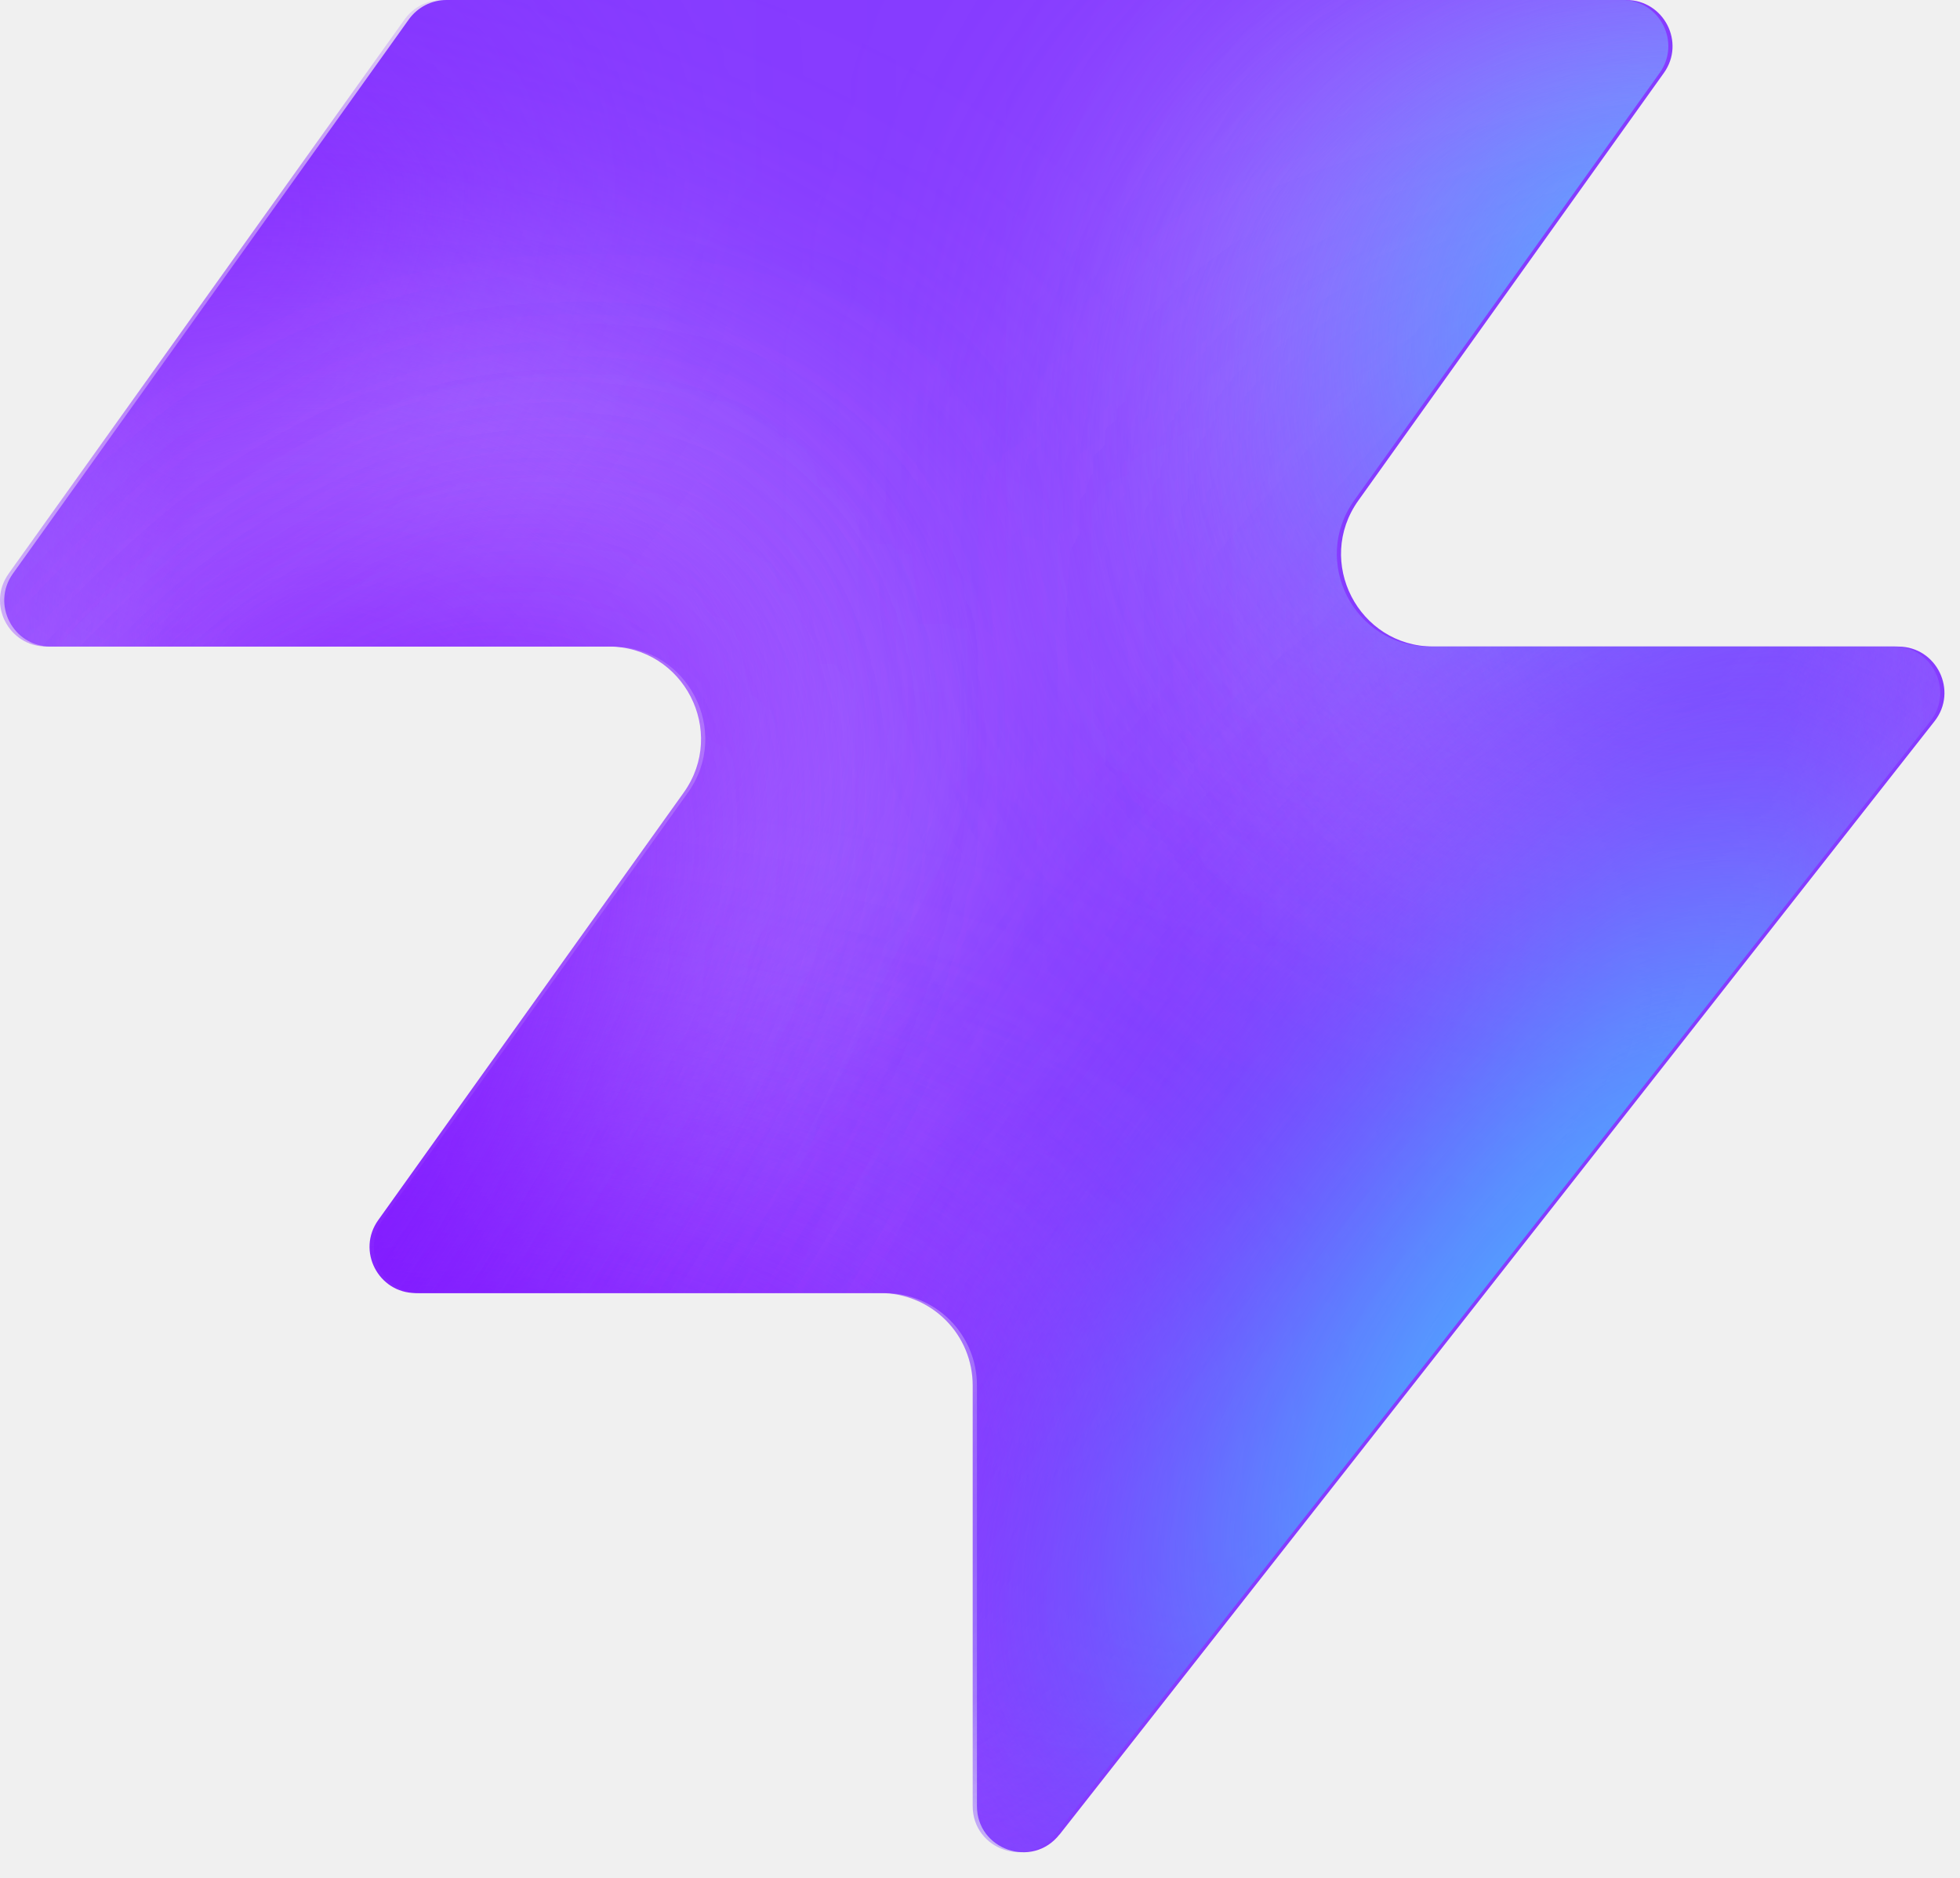
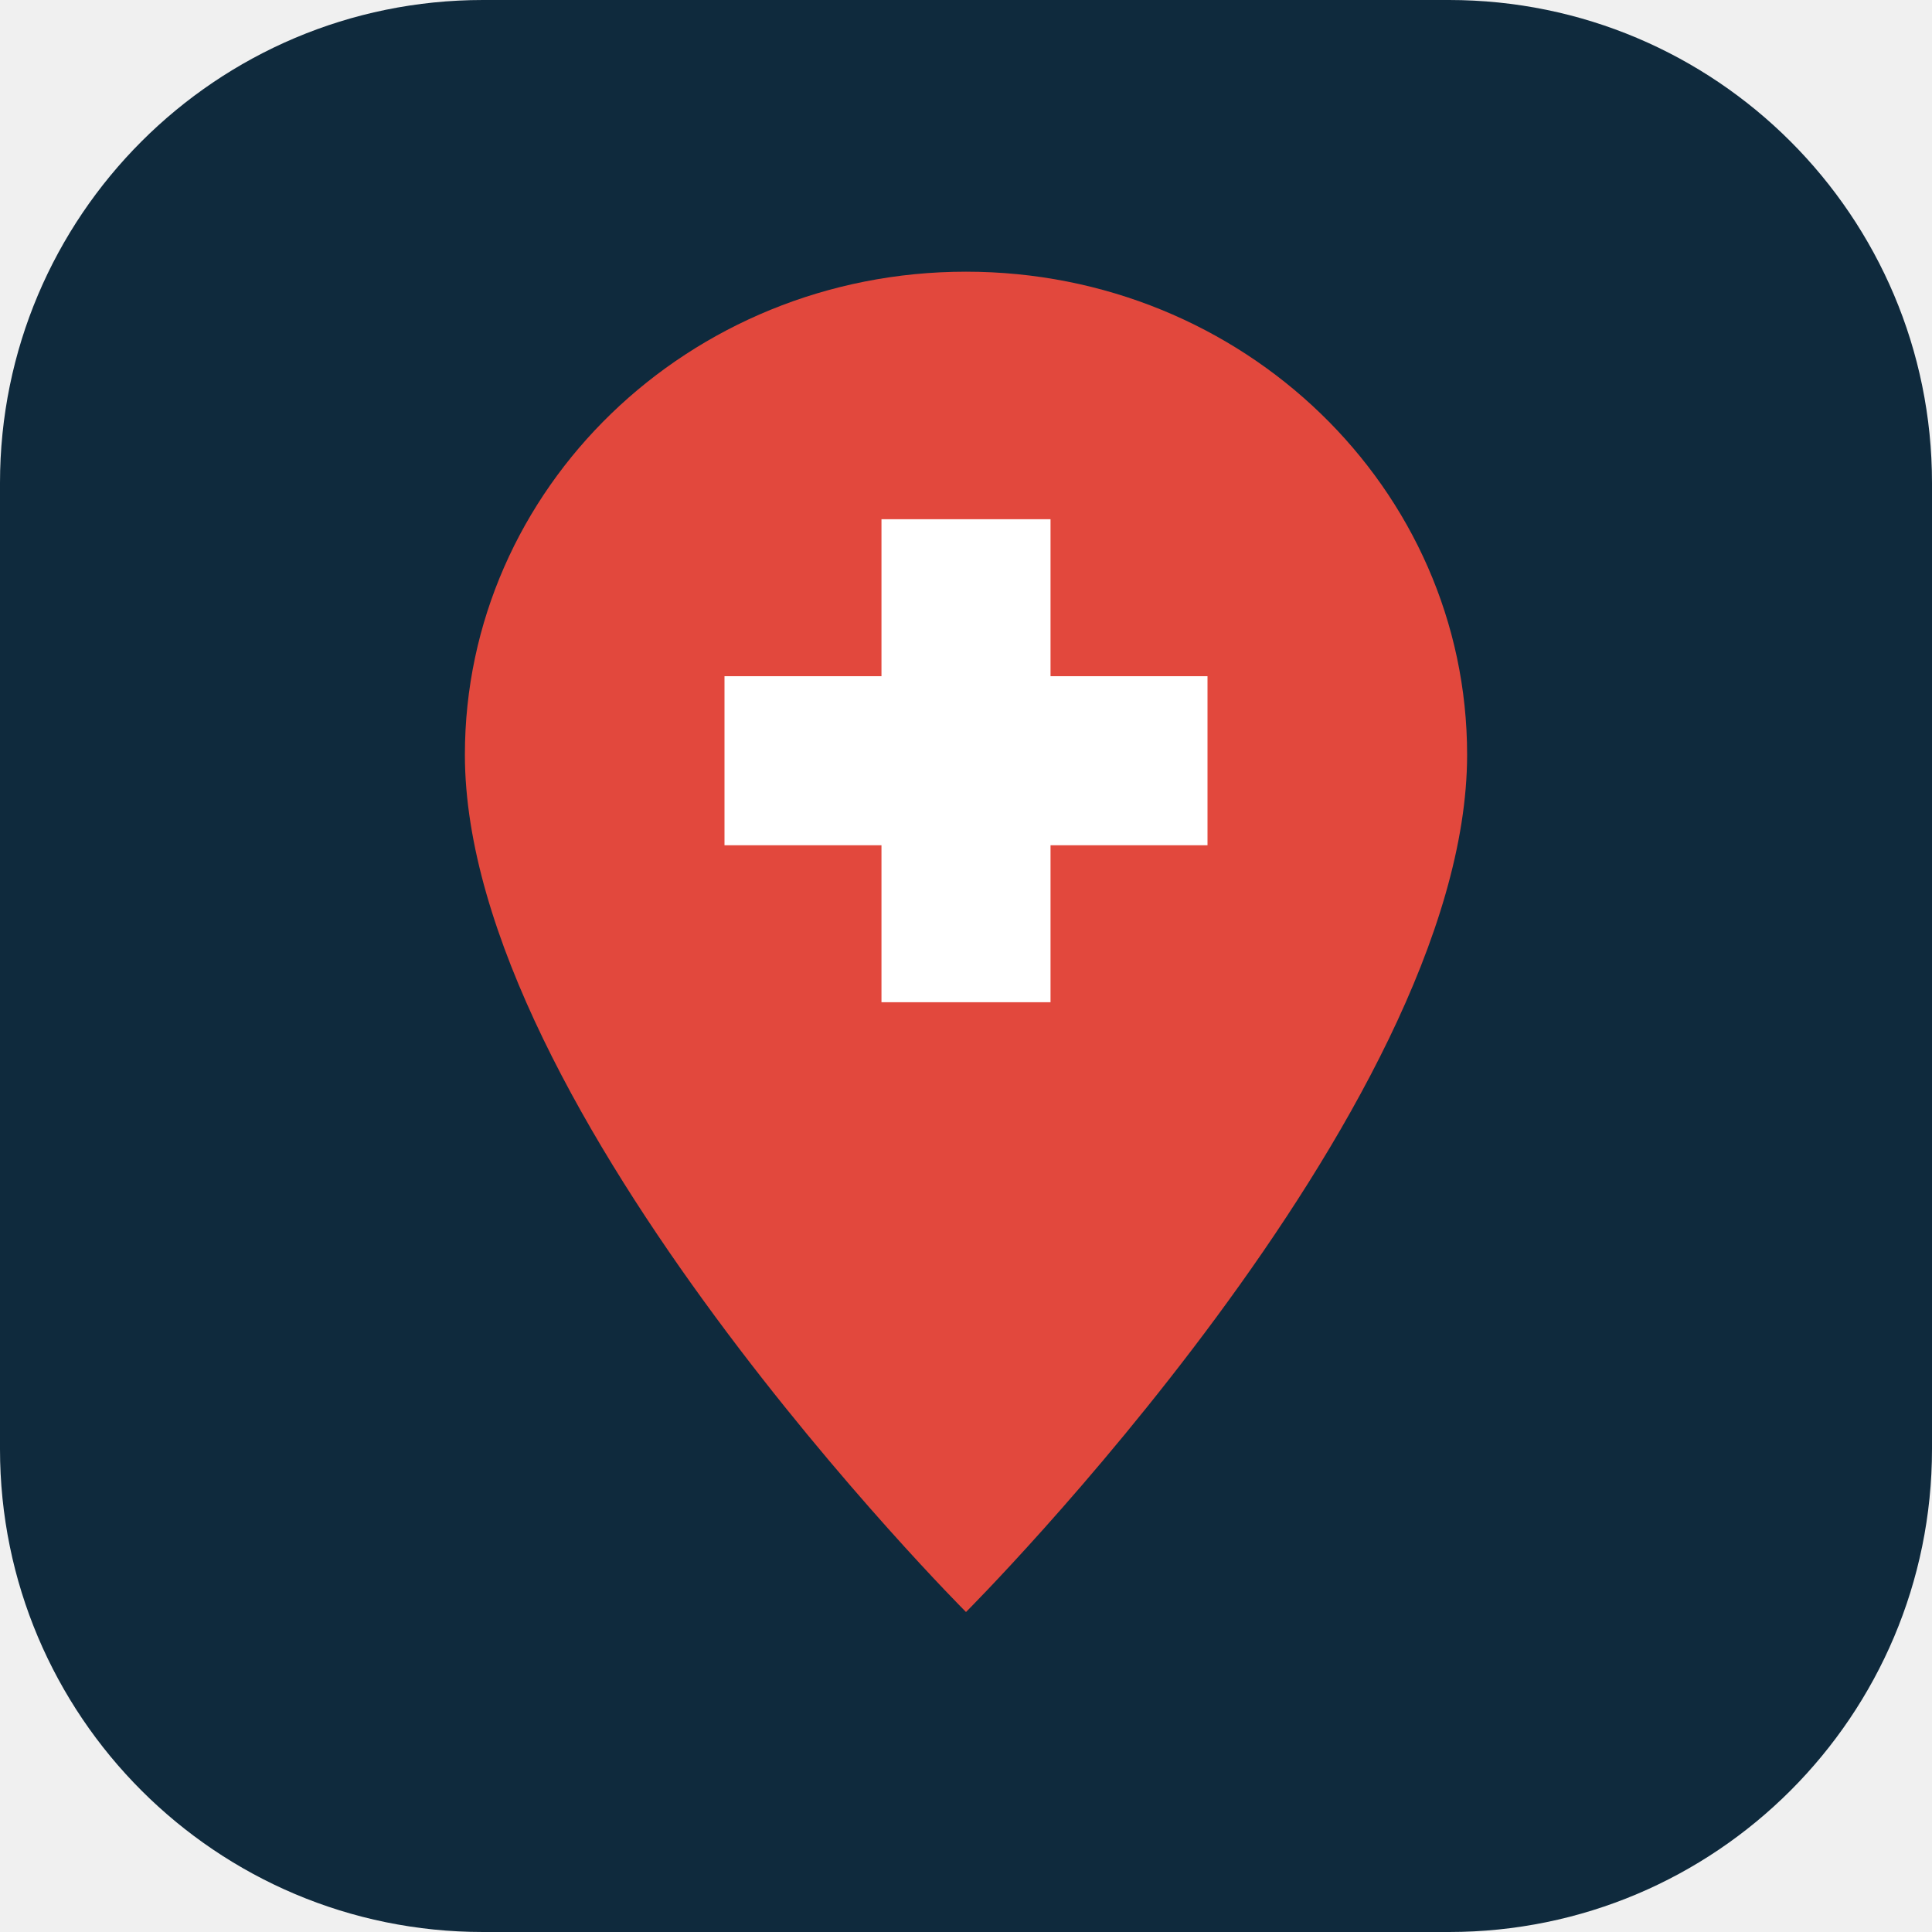
- <svg xmlns="http://www.w3.org/2000/svg" width="48" height="46" fill="none" viewBox="0 0 48 46">
-   <path fill="#863bff" d="M25.946 44.938c-.664.845-2.021.375-2.021-.698V33.937a2.26 2.26 0 0 0-2.262-2.262H10.287c-.92 0-1.456-1.04-.92-1.788l7.48-10.471c1.07-1.497 0-3.578-1.842-3.578H1.237c-.92 0-1.456-1.04-.92-1.788L10.013.474c.214-.297.556-.474.92-.474h28.894c.92 0 1.456 1.04.92 1.788l-7.48 10.471c-1.07 1.498 0 3.579 1.842 3.579h11.377c.943 0 1.473 1.088.89 1.83L25.947 44.94z" style="fill:#863bff;fill:color(display-p3 .525 .23 1);fill-opacity:1" />
-   <mask id="a" width="48" height="46" x="0" y="0" maskUnits="userSpaceOnUse" style="mask-type:alpha">
-     <path fill="#000" d="M25.842 44.938c-.664.844-2.021.375-2.021-.698V33.937a2.26 2.26 0 0 0-2.262-2.262H10.183c-.92 0-1.456-1.04-.92-1.788l7.48-10.471c1.07-1.498 0-3.579-1.842-3.579H1.133c-.92 0-1.456-1.04-.92-1.787L9.91.473c.214-.297.556-.474.92-.474h28.894c.92 0 1.456 1.04.92 1.788l-7.48 10.471c-1.07 1.498 0 3.578 1.842 3.578h11.377c.943 0 1.473 1.088.89 1.832L25.843 44.94z" style="fill:#000;fill-opacity:1" />
-   </mask>
-   <g mask="url(#a)">
-     <g filter="url(#b)">
-       <ellipse cx="5.508" cy="14.704" fill="#ede6ff" rx="5.508" ry="14.704" style="fill:#ede6ff;fill:color(display-p3 .927 .903 1);fill-opacity:1" transform="matrix(.00324 1 1 -.00324 -4.47 31.516)" />
-     </g>
-     <g filter="url(#c)">
-       <ellipse cx="10.399" cy="29.851" fill="#ede6ff" rx="10.399" ry="29.851" style="fill:#ede6ff;fill:color(display-p3 .927 .903 1);fill-opacity:1" transform="matrix(.00324 1 1 -.00324 -39.328 7.883)" />
-     </g>
-     <g filter="url(#d)">
-       <ellipse cx="5.508" cy="30.487" fill="#7e14ff" rx="5.508" ry="30.487" style="fill:#7e14ff;fill:color(display-p3 .492 .077 1);fill-opacity:1" transform="rotate(89.814 -25.913 -14.639)scale(1 -1)" />
-     </g>
-     <g filter="url(#e)">
-       <ellipse cx="5.508" cy="30.599" fill="#7e14ff" rx="5.508" ry="30.599" style="fill:#7e14ff;fill:color(display-p3 .492 .077 1);fill-opacity:1" transform="rotate(89.814 -32.644 -3.334)scale(1 -1)" />
-     </g>
-     <g filter="url(#f)">
-       <ellipse cx="5.508" cy="30.599" fill="#7e14ff" rx="5.508" ry="30.599" style="fill:#7e14ff;fill:color(display-p3 .492 .077 1);fill-opacity:1" transform="matrix(.00324 1 1 -.00324 -34.34 30.47)" />
-     </g>
-     <g filter="url(#g)">
-       <ellipse cx="14.072" cy="22.078" fill="#ede6ff" rx="14.072" ry="22.078" style="fill:#ede6ff;fill:color(display-p3 .927 .903 1);fill-opacity:1" transform="rotate(93.35 24.506 48.493)scale(-1 1)" />
-     </g>
-     <g filter="url(#h)">
-       <ellipse cx="3.47" cy="21.501" fill="#7e14ff" rx="3.47" ry="21.501" style="fill:#7e14ff;fill:color(display-p3 .492 .077 1);fill-opacity:1" transform="rotate(89.009 28.708 47.59)scale(-1 1)" />
-     </g>
-     <g filter="url(#i)">
-       <ellipse cx="3.47" cy="21.501" fill="#7e14ff" rx="3.47" ry="21.501" style="fill:#7e14ff;fill:color(display-p3 .492 .077 1);fill-opacity:1" transform="rotate(89.009 28.708 47.59)scale(-1 1)" />
-     </g>
-     <g filter="url(#j)">
-       <ellipse cx=".387" cy="8.972" fill="#7e14ff" rx="4.407" ry="29.108" style="fill:#7e14ff;fill:color(display-p3 .492 .077 1);fill-opacity:1" transform="rotate(39.51 .387 8.972)" />
-     </g>
-     <g filter="url(#k)">
-       <ellipse cx="47.523" cy="-6.092" fill="#7e14ff" rx="4.407" ry="29.108" style="fill:#7e14ff;fill:color(display-p3 .492 .077 1);fill-opacity:1" transform="rotate(37.892 47.523 -6.092)" />
-     </g>
-     <g filter="url(#l)">
-       <ellipse cx="41.412" cy="6.333" fill="#47bfff" rx="5.971" ry="9.665" style="fill:#47bfff;fill:color(display-p3 .28 .748 1);fill-opacity:1" transform="rotate(37.892 41.412 6.333)" />
-     </g>
-     <g filter="url(#m)">
-       <ellipse cx="-1.879" cy="38.332" fill="#7e14ff" rx="4.407" ry="29.108" style="fill:#7e14ff;fill:color(display-p3 .492 .077 1);fill-opacity:1" transform="rotate(37.892 -1.88 38.332)" />
-     </g>
-     <g filter="url(#n)">
-       <ellipse cx="-1.879" cy="38.332" fill="#7e14ff" rx="4.407" ry="29.108" style="fill:#7e14ff;fill:color(display-p3 .492 .077 1);fill-opacity:1" transform="rotate(37.892 -1.88 38.332)" />
-     </g>
-     <g filter="url(#o)">
-       <ellipse cx="35.651" cy="29.907" fill="#7e14ff" rx="4.407" ry="29.108" style="fill:#7e14ff;fill:color(display-p3 .492 .077 1);fill-opacity:1" transform="rotate(37.892 35.651 29.907)" />
-     </g>
-     <g filter="url(#p)">
-       <ellipse cx="38.418" cy="32.4" fill="#47bfff" rx="5.971" ry="15.297" style="fill:#47bfff;fill:color(display-p3 .28 .748 1);fill-opacity:1" transform="rotate(37.892 38.418 32.4)" />
-     </g>
-   </g>
-   <defs>
-     <filter id="b" width="60.045" height="41.654" x="-19.77" y="16.149" color-interpolation-filters="sRGB" filterUnits="userSpaceOnUse">
-       <feFlood flood-opacity="0" result="BackgroundImageFix" />
-       <feBlend in="SourceGraphic" in2="BackgroundImageFix" result="shape" />
-       <feGaussianBlur result="effect1_foregroundBlur_2002_17158" stdDeviation="7.659" />
-     </filter>
-     <filter id="c" width="90.34" height="51.437" x="-54.613" y="-7.533" color-interpolation-filters="sRGB" filterUnits="userSpaceOnUse">
-       <feFlood flood-opacity="0" result="BackgroundImageFix" />
-       <feBlend in="SourceGraphic" in2="BackgroundImageFix" result="shape" />
-       <feGaussianBlur result="effect1_foregroundBlur_2002_17158" stdDeviation="7.659" />
-     </filter>
-     <filter id="d" width="79.355" height="29.4" x="-49.64" y="2.03" color-interpolation-filters="sRGB" filterUnits="userSpaceOnUse">
-       <feFlood flood-opacity="0" result="BackgroundImageFix" />
-       <feBlend in="SourceGraphic" in2="BackgroundImageFix" result="shape" />
-       <feGaussianBlur result="effect1_foregroundBlur_2002_17158" stdDeviation="4.596" />
-     </filter>
-     <filter id="e" width="79.579" height="29.4" x="-45.045" y="20.029" color-interpolation-filters="sRGB" filterUnits="userSpaceOnUse">
-       <feFlood flood-opacity="0" result="BackgroundImageFix" />
-       <feBlend in="SourceGraphic" in2="BackgroundImageFix" result="shape" />
-       <feGaussianBlur result="effect1_foregroundBlur_2002_17158" stdDeviation="4.596" />
-     </filter>
-     <filter id="f" width="79.579" height="29.4" x="-43.513" y="21.178" color-interpolation-filters="sRGB" filterUnits="userSpaceOnUse">
-       <feFlood flood-opacity="0" result="BackgroundImageFix" />
-       <feBlend in="SourceGraphic" in2="BackgroundImageFix" result="shape" />
-       <feGaussianBlur result="effect1_foregroundBlur_2002_17158" stdDeviation="4.596" />
-     </filter>
-     <filter id="g" width="74.749" height="58.852" x="15.756" y="-17.901" color-interpolation-filters="sRGB" filterUnits="userSpaceOnUse">
-       <feFlood flood-opacity="0" result="BackgroundImageFix" />
-       <feBlend in="SourceGraphic" in2="BackgroundImageFix" result="shape" />
-       <feGaussianBlur result="effect1_foregroundBlur_2002_17158" stdDeviation="7.659" />
-     </filter>
-     <filter id="h" width="61.377" height="25.362" x="23.548" y="2.284" color-interpolation-filters="sRGB" filterUnits="userSpaceOnUse">
-       <feFlood flood-opacity="0" result="BackgroundImageFix" />
-       <feBlend in="SourceGraphic" in2="BackgroundImageFix" result="shape" />
-       <feGaussianBlur result="effect1_foregroundBlur_2002_17158" stdDeviation="4.596" />
-     </filter>
-     <filter id="i" width="61.377" height="25.362" x="23.548" y="2.284" color-interpolation-filters="sRGB" filterUnits="userSpaceOnUse">
-       <feFlood flood-opacity="0" result="BackgroundImageFix" />
-       <feBlend in="SourceGraphic" in2="BackgroundImageFix" result="shape" />
-       <feGaussianBlur result="effect1_foregroundBlur_2002_17158" stdDeviation="4.596" />
-     </filter>
-     <filter id="j" width="56.045" height="63.649" x="-27.636" y="-22.853" color-interpolation-filters="sRGB" filterUnits="userSpaceOnUse">
-       <feFlood flood-opacity="0" result="BackgroundImageFix" />
-       <feBlend in="SourceGraphic" in2="BackgroundImageFix" result="shape" />
-       <feGaussianBlur result="effect1_foregroundBlur_2002_17158" stdDeviation="4.596" />
-     </filter>
-     <filter id="k" width="54.814" height="64.646" x="20.116" y="-38.415" color-interpolation-filters="sRGB" filterUnits="userSpaceOnUse">
-       <feFlood flood-opacity="0" result="BackgroundImageFix" />
-       <feBlend in="SourceGraphic" in2="BackgroundImageFix" result="shape" />
-       <feGaussianBlur result="effect1_foregroundBlur_2002_17158" stdDeviation="4.596" />
-     </filter>
-     <filter id="l" width="33.541" height="35.313" x="24.641" y="-11.323" color-interpolation-filters="sRGB" filterUnits="userSpaceOnUse">
-       <feFlood flood-opacity="0" result="BackgroundImageFix" />
-       <feBlend in="SourceGraphic" in2="BackgroundImageFix" result="shape" />
-       <feGaussianBlur result="effect1_foregroundBlur_2002_17158" stdDeviation="4.596" />
-     </filter>
-     <filter id="m" width="54.814" height="64.646" x="-29.286" y="6.009" color-interpolation-filters="sRGB" filterUnits="userSpaceOnUse">
-       <feFlood flood-opacity="0" result="BackgroundImageFix" />
-       <feBlend in="SourceGraphic" in2="BackgroundImageFix" result="shape" />
-       <feGaussianBlur result="effect1_foregroundBlur_2002_17158" stdDeviation="4.596" />
-     </filter>
-     <filter id="n" width="54.814" height="64.646" x="-29.286" y="6.009" color-interpolation-filters="sRGB" filterUnits="userSpaceOnUse">
-       <feFlood flood-opacity="0" result="BackgroundImageFix" />
-       <feBlend in="SourceGraphic" in2="BackgroundImageFix" result="shape" />
-       <feGaussianBlur result="effect1_foregroundBlur_2002_17158" stdDeviation="4.596" />
-     </filter>
-     <filter id="o" width="54.814" height="64.646" x="8.244" y="-2.416" color-interpolation-filters="sRGB" filterUnits="userSpaceOnUse">
-       <feFlood flood-opacity="0" result="BackgroundImageFix" />
-       <feBlend in="SourceGraphic" in2="BackgroundImageFix" result="shape" />
-       <feGaussianBlur result="effect1_foregroundBlur_2002_17158" stdDeviation="4.596" />
-     </filter>
-     <filter id="p" width="39.409" height="43.623" x="18.713" y="10.588" color-interpolation-filters="sRGB" filterUnits="userSpaceOnUse">
-       <feFlood flood-opacity="0" result="BackgroundImageFix" />
-       <feBlend in="SourceGraphic" in2="BackgroundImageFix" result="shape" />
-       <feGaussianBlur result="effect1_foregroundBlur_2002_17158" stdDeviation="4.596" />
-     </filter>
-   </defs>
+ <svg xmlns="http://www.w3.org/2000/svg" viewBox="0 0 32 32">
+   <rect width="32" height="32" rx="8" fill="#0f2a3d" />
+   <path d="M16 4.5c-4.6 0-8.3 3.6-8.3 8 0 5.9 8.3 14.2 8.3 14.2s8.3-8.3 8.3-14.2c0-4.4-3.7-8-8.3-8z" fill="#e2483d" />
+   <path d="M14.6 8.6h2.8v2.6H20V14h-2.6v2.6h-2.8V14H12v-2.8h2.6z" fill="#fff" />
</svg>
